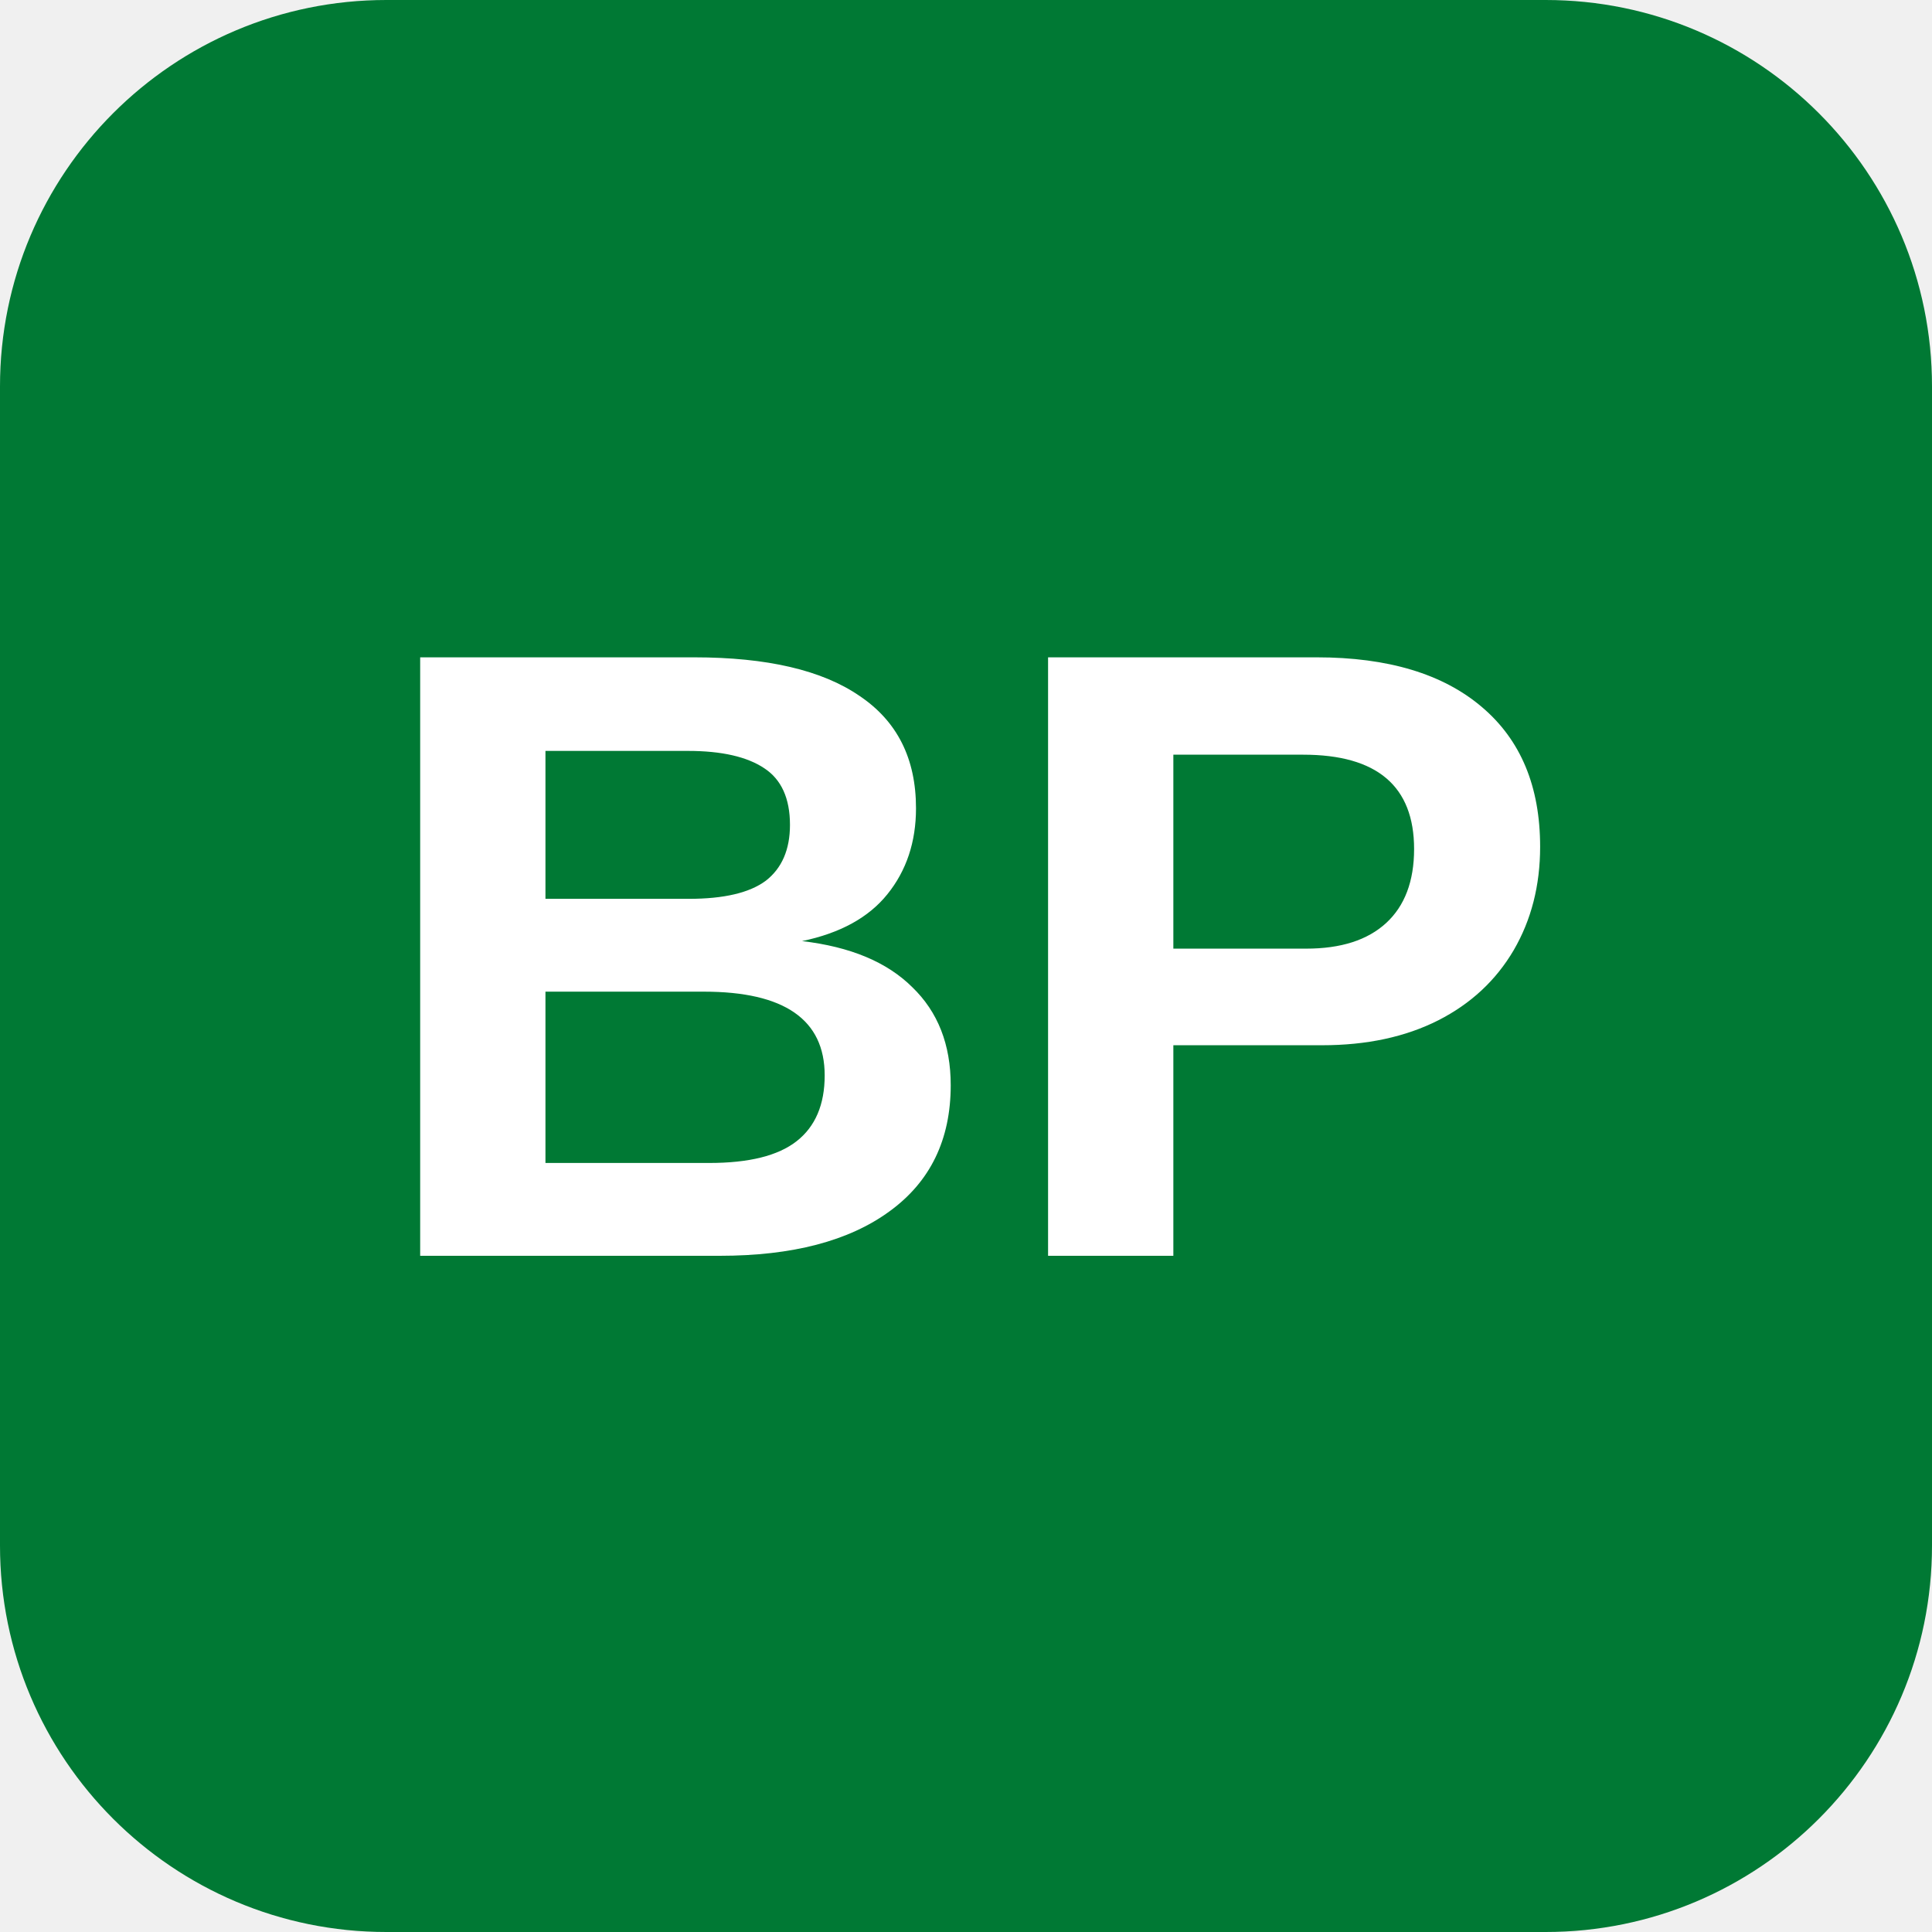
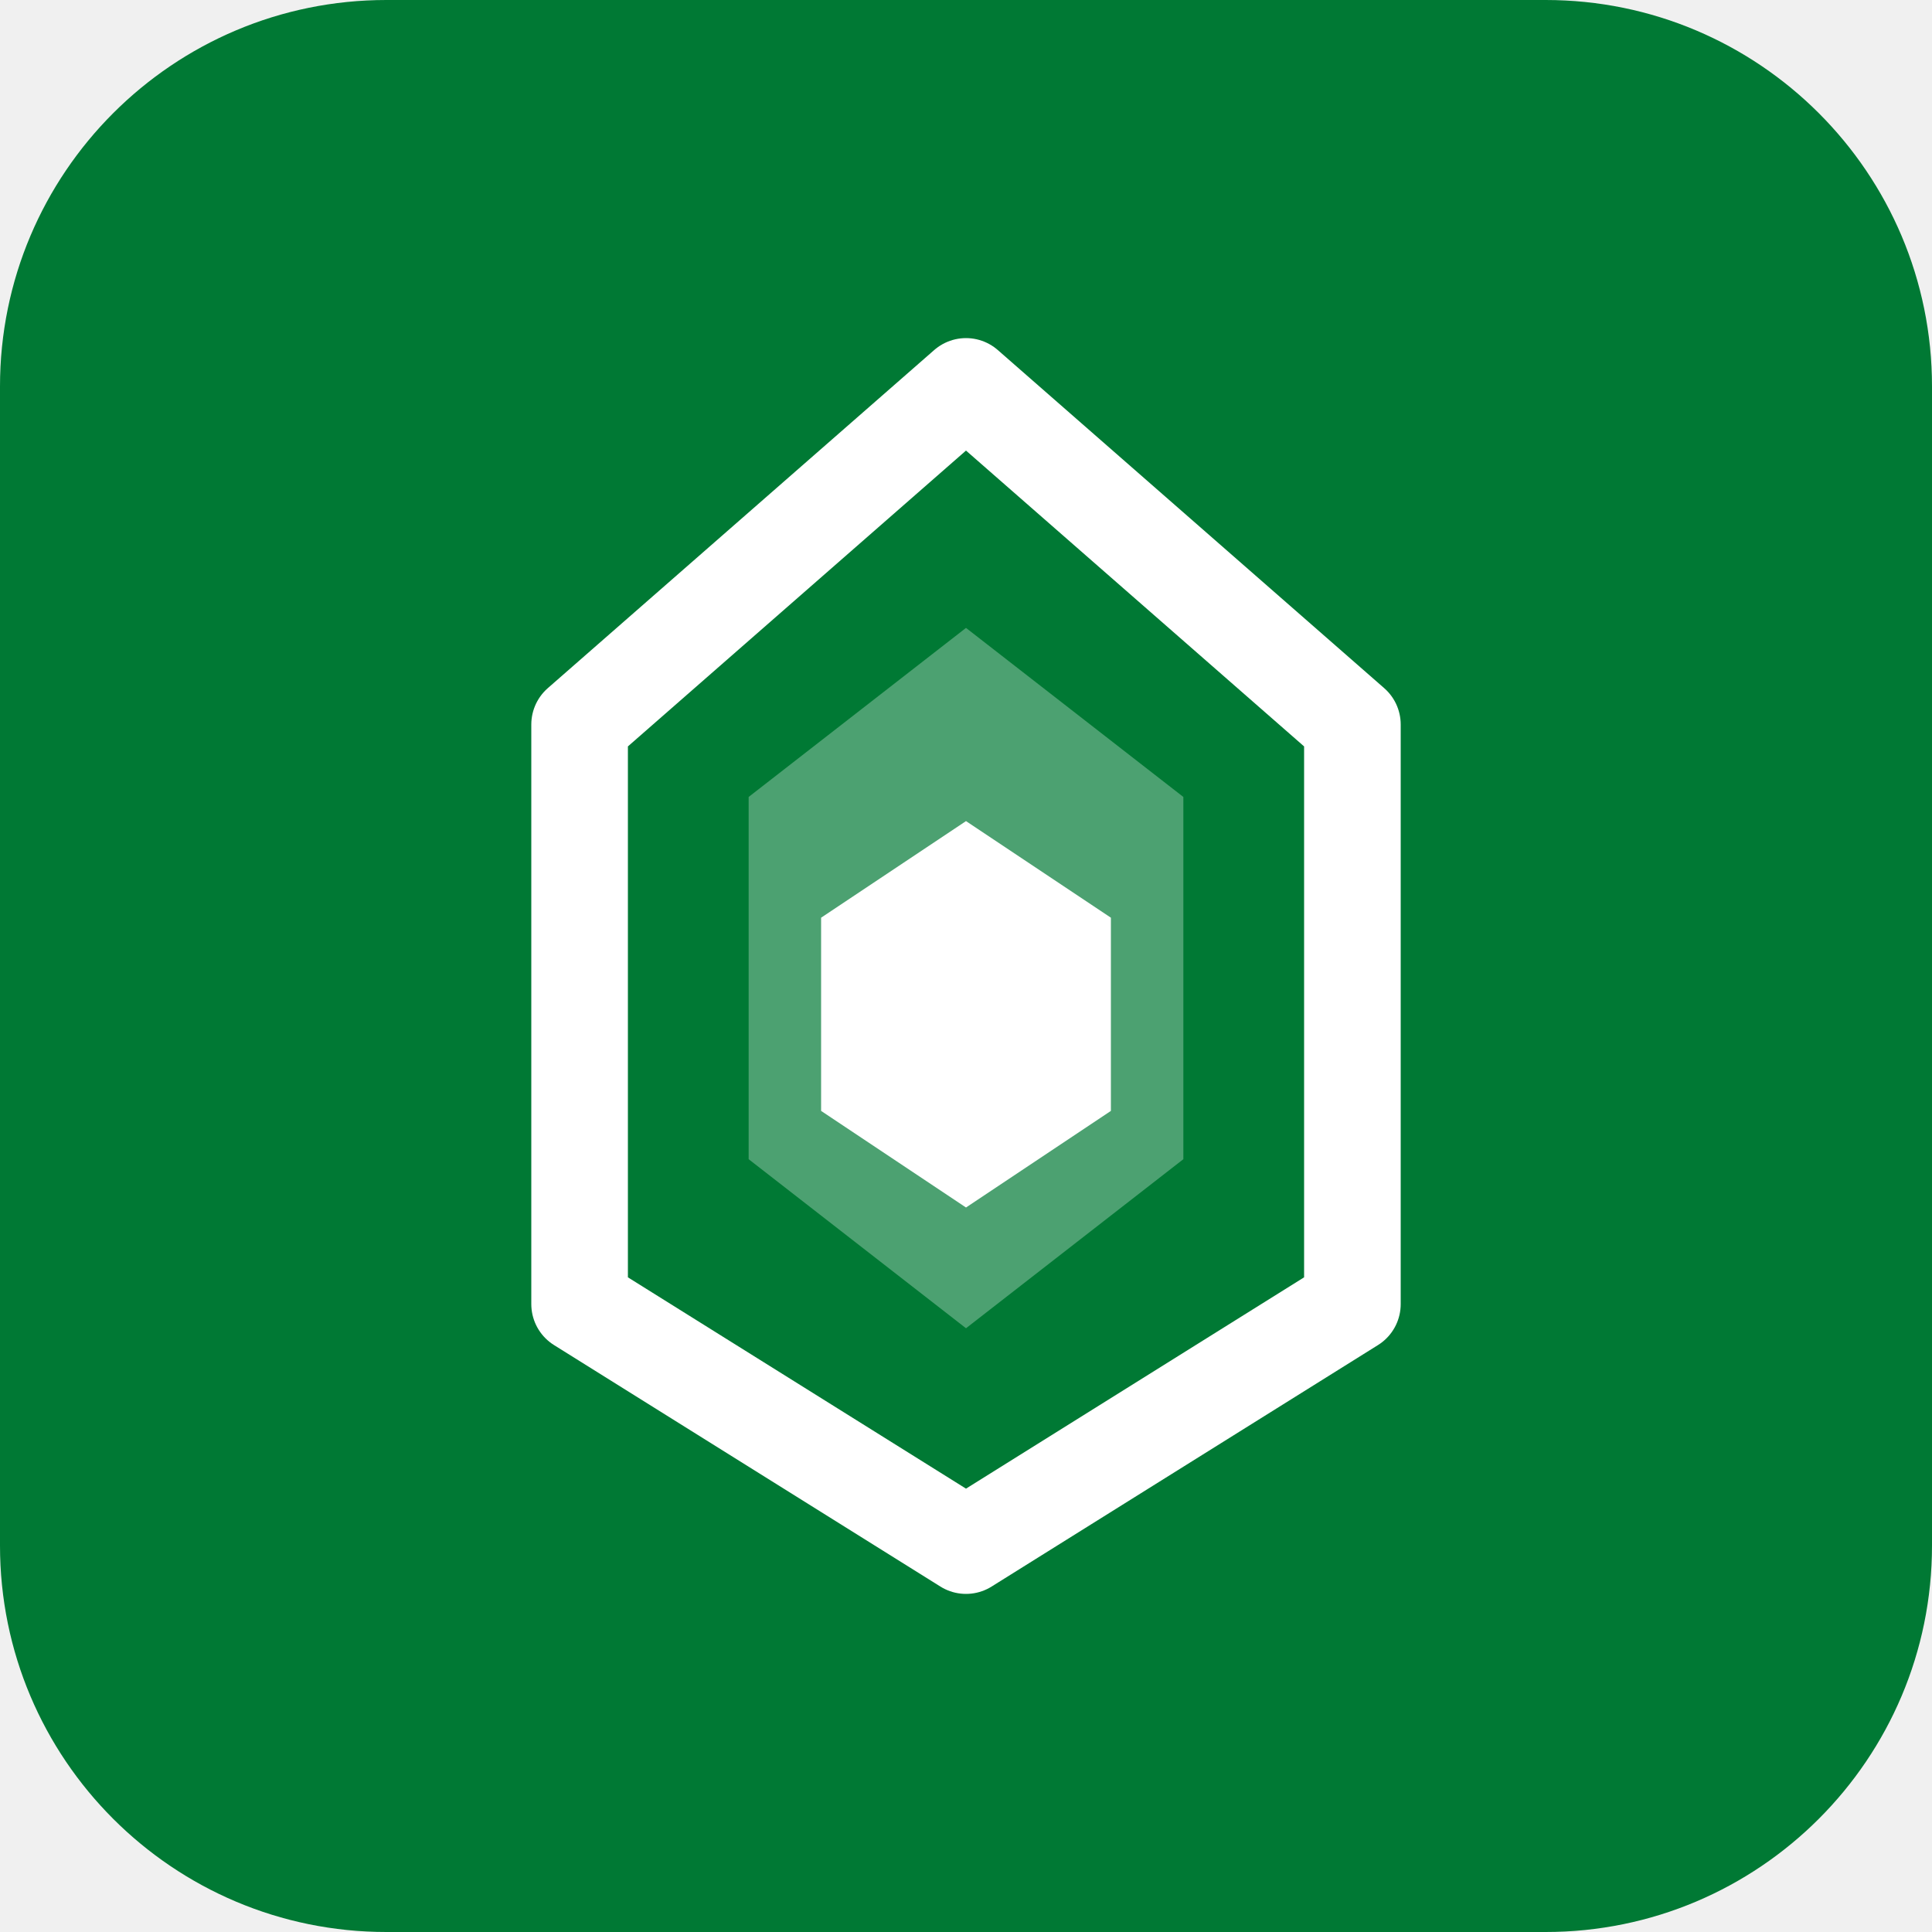
<svg xmlns="http://www.w3.org/2000/svg" viewBox="0 0 40 40" fill="none">
  <rect width="40" height="40" rx="8" fill="#007934" />
-   <text x="20" y="26" text-anchor="middle" font-family="Arial,sans-serif" font-weight="bold" font-size="18" fill="white">BP</text>
+   <path d="M20 8 L28 15 L28 27 L20 32 L12 27 L12 15Z" fill="none" stroke="white" stroke-width="2" stroke-linejoin="round" />
+   <path d="M20 13 L24.5 16.5 L24.5 24 L20 27.5 L15.5 24 L15.5 16.5Z" fill="white" opacity="0.3" />
+   <path d="M17 19 L20 17 L23 19 L23 23 L20 25 L17 23Z" fill="white" />
</svg>
